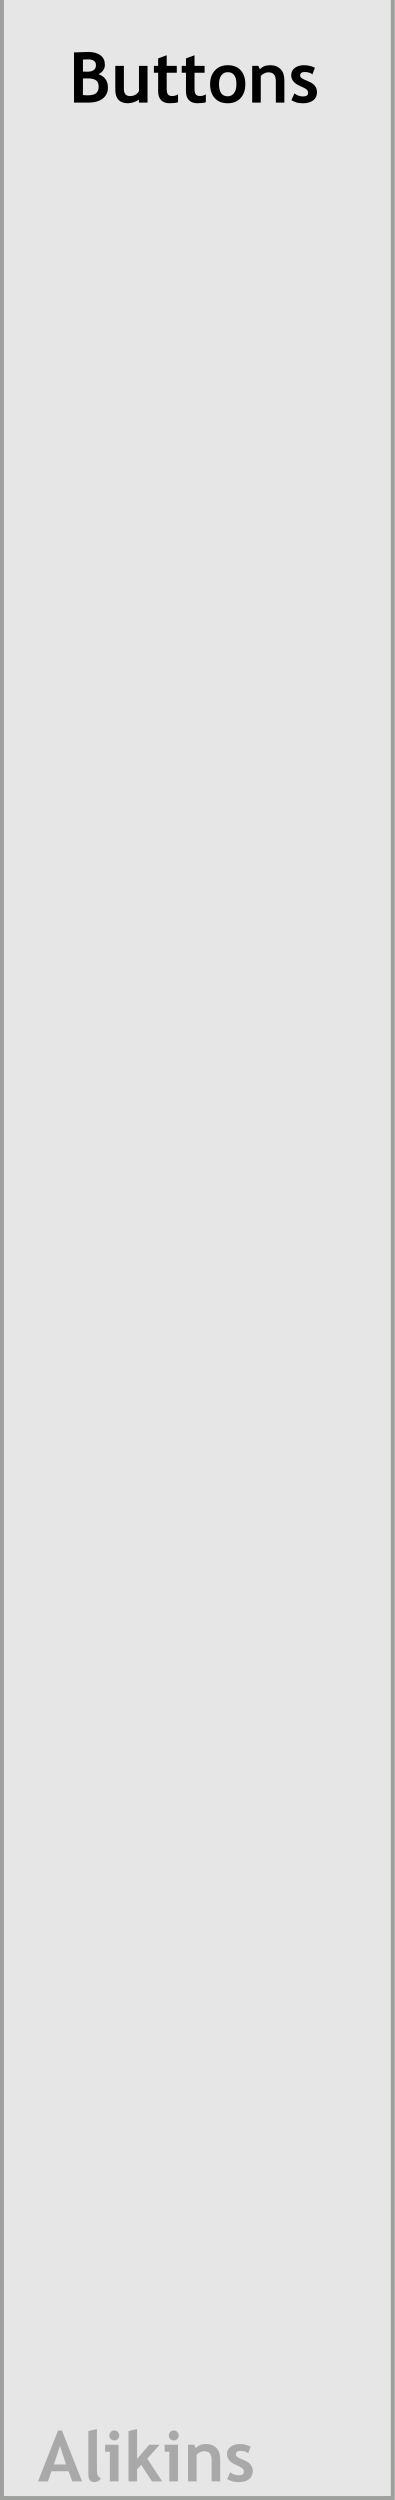
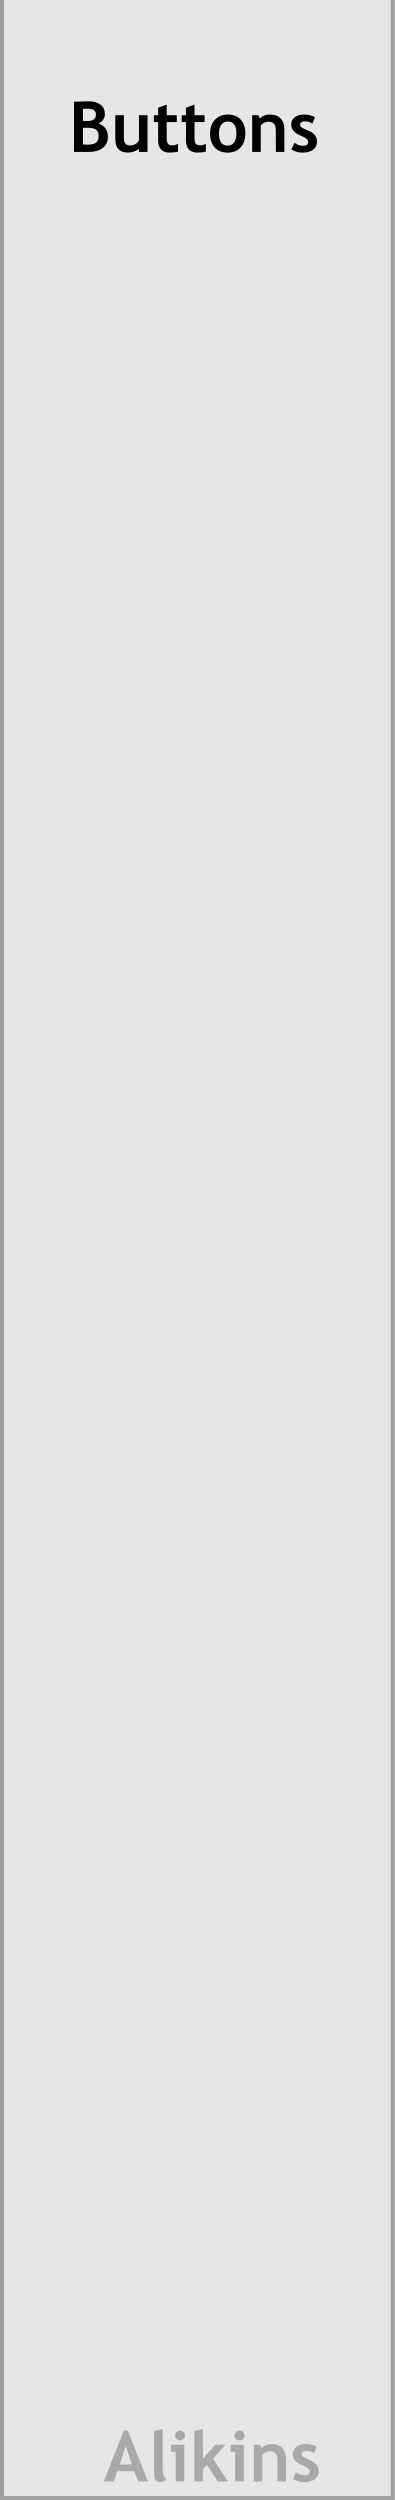
<svg xmlns="http://www.w3.org/2000/svg" width="60" height="380" viewBox="0 0 15.875 100.542" version="1.1" id="svg8" style="enable-background:new">
  <defs id="defs2" />
  <g id="layer3" style="display:inline">
    <rect style="display:inline;opacity:1;fill:#e6e6e6;fill-opacity:1;fill-rule:evenodd;stroke:#909290;stroke-width:0.159;stroke-miterlimit:4;stroke-dasharray:none;stroke-dashoffset:54.2;stroke-opacity:0.83;enable-background:new" id="rect17450" width="15.716" height="101.33" x="0.079" y="-0.867" />
  </g>
  <g id="layer2" style="display:inline">
-     <g aria-label="Alikins" style="font-style:normal;font-variant:normal;font-weight:bold;font-stretch:normal;font-size:10.667px;line-height:1.25;font-family:'Trebuchet MS';-inkscape-font-specification:'Trebuchet MS, Bold';font-variant-ligatures:normal;font-variant-caps:normal;font-variant-numeric:normal;font-feature-settings:normal;text-align:center;letter-spacing:0px;word-spacing:0px;writing-mode:lr-tb;text-anchor:middle;display:inline;opacity:0.268;fill:#000000;fill-opacity:1;stroke:none;enable-background:new" id="text17569" transform="matrix(0.2645833,0,0,0.2645833,-5.820833,2.11667)">
+     <g aria-label="Alikins" style="font-style:normal;font-variant:normal;font-weight:bold;font-stretch:normal;font-size:10.667px;line-height:1.25;font-family:'Trebuchet MS';-inkscape-font-specification:'Trebuchet MS, Bold';font-variant-ligatures:normal;font-variant-caps:normal;font-variant-numeric:normal;font-feature-settings:normal;text-align:center;letter-spacing:0px;word-spacing:0px;writing-mode:lr-tb;text-anchor:middle;display:inline;opacity:0.268;fill:#000000;fill-opacity:1;stroke:none;enable-background:new" id="text17569" transform="matrix(0.2645833,0,0,0.2645833,-3.174999,2.11667)">
      <path d="m 32.985,369.178 -0.557,-1.547 h -2.615 l -0.531,1.547 h -1.505 l 3.042,-7.734 h 0.594 l 3.068,7.734 z m -1.87,-5.401 -0.917,2.818 h 1.833 z" id="path17571" />
      <path d="m 35.428,361.522 1.302,-0.312 v 6.271 q 0,1.031 0.615,1.229 -0.302,0.573 -1.031,0.573 -0.885,0 -0.885,-1.229 z" id="path17573" />
      <path d="m 39.371,361.438 q 0.312,0 0.531,0.224 0.224,0.219 0.224,0.531 0,0.312 -0.224,0.536 -0.219,0.219 -0.531,0.219 -0.312,0 -0.536,-0.219 -0.219,-0.224 -0.219,-0.536 0,-0.312 0.219,-0.531 0.224,-0.224 0.536,-0.224 z m -0.672,7.74 v -4.51 h -0.714 v -1.068 h 2.031 v 5.578 z" id="path17575" />
      <path d="m 45.105,369.178 -1.641,-2.526 -0.625,0.661 v 1.865 h -1.302 v -7.656 l 1.302,-0.312 v 4.531 l 1.859,-2.141 h 1.568 l -1.885,2.115 2.271,3.464 z" id="path17577" />
      <path d="m 48.412,361.438 q 0.312,0 0.531,0.224 0.224,0.219 0.224,0.531 0,0.312 -0.224,0.536 -0.219,0.219 -0.531,0.219 -0.312,0 -0.536,-0.219 -0.219,-0.224 -0.219,-0.536 0,-0.312 0.219,-0.531 0.224,-0.224 0.536,-0.224 z m -0.672,7.74 v -4.51 h -0.714 v -1.068 h 2.031 v 5.578 z" id="path17579" />
      <path d="m 54.168,369.178 v -3.224 q 0,-0.714 -0.276,-1.042 -0.271,-0.328 -0.891,-0.328 -0.286,0 -0.615,0.161 -0.323,0.161 -0.505,0.401 v 4.031 h -1.302 v -5.578 h 0.938 l 0.24,0.521 q 0.531,-0.625 1.568,-0.625 0.995,0 1.568,0.599 0.578,0.594 0.578,1.661 v 3.422 z" id="path17581" />
      <path d="m 56.527,368.819 0.464,-1.036 q 0.583,0.464 1.318,0.464 0.76,0 0.76,-0.542 0,-0.318 -0.229,-0.521 -0.229,-0.203 -0.891,-0.479 -1.443,-0.599 -1.443,-1.677 0,-0.724 0.552,-1.125 0.552,-0.406 1.411,-0.406 0.87,0 1.635,0.391 l -0.375,1.01 q -0.427,-0.365 -1.188,-0.365 -0.682,0 -0.682,0.542 0,0.214 0.224,0.385 0.224,0.172 0.958,0.464 0.734,0.286 1.057,0.698 0.323,0.411 0.323,0.995 0,0.776 -0.578,1.224 -0.573,0.443 -1.562,0.443 -0.557,0 -0.896,-0.094 -0.333,-0.088 -0.859,-0.37 z" id="path17583" />
    </g>
  </g>
  <g id="layer1" transform="translate(0,-196.4583)" style="display:none;opacity:0.891">
    <path style="opacity:1;vector-effect:none;fill:#ffffff;fill-opacity:1;fill-rule:evenodd;stroke:none;stroke-width:0.397;stroke-linecap:butt;stroke-linejoin:round;stroke-miterlimit:4;stroke-dasharray:none;stroke-dashoffset:0;stroke-opacity:1;paint-order:normal" d="M 0,196.458 H 15.875 V 297 H 0 Z" id="rect817" />
    <rect style="fill:#99ff55;fill-opacity:0.361;stroke:#000000;stroke-width:0.227;stroke-miterlimit:4;stroke-dasharray:0, 2.498;stroke-dashoffset:0;stroke-opacity:0.005" id="rect4596" width="6.578" height="90.457" x="6.777" y="202.359" />
    <text xml:space="preserve" style="font-style:normal;font-weight:normal;font-size:10.583px;line-height:1.25;font-family:sans-serif;letter-spacing:0px;word-spacing:0px;fill:#000000;fill-opacity:1;stroke:none;stroke-width:0.265" x="2.096" y="199.33" id="text4602">
      <tspan id="tspan4600" x="2.096" y="208.694" style="stroke-width:0.265" />
    </text>
    <rect style="opacity:1;fill:#e08976;fill-opacity:0.379;stroke:#000000;stroke-width:0.241;stroke-miterlimit:4;stroke-dasharray:0, 2.646;stroke-dashoffset:0;stroke-opacity:0" id="rect4598" width="5.267" height="90.617" x="1.64" y="202.144" />
    <g aria-label="Momentary" transform="matrix(0.7678688,0,0,1.302306,0.9381804,0)" style="font-style:normal;font-weight:normal;font-size:3.088px;line-height:1.25;font-family:sans-serif;letter-spacing:0px;word-spacing:0px;fill:#e08934;fill-opacity:0.976;stroke:none;stroke-width:0.077" id="text4606">
      <path d="m 1.717,151.748 h 0.454 l 0.575,1.532 0.578,-1.532 h 0.454 v 2.251 H 3.479 v -1.977 l -0.581,1.544 H 2.593 L 2.012,152.023 v 1.977 H 1.717 Z" style="fill:#e08934;fill-opacity:0.976;stroke-width:0.077" id="path4608" />
      <path d="m 5.025,152.505 q -0.223,0 -0.353,0.175 -0.13,0.173 -0.13,0.477 0,0.303 0.128,0.478 0.13,0.173 0.354,0.173 0.222,0 0.351,-0.175 0.13,-0.175 0.13,-0.477 0,-0.3 -0.13,-0.475 -0.13,-0.176 -0.351,-0.176 z m 0,-0.235 q 0.362,0 0.569,0.235 0.207,0.235 0.207,0.651 0,0.415 -0.207,0.651 -0.207,0.235 -0.569,0.235 -0.363,0 -0.57,-0.235 -0.205,-0.237 -0.205,-0.651 0,-0.416 0.205,-0.651 0.207,-0.235 0.57,-0.235 z" style="fill:#e08934;fill-opacity:0.976;stroke-width:0.077" id="path4610" />
      <path d="m 7.574,152.635 q 0.104,-0.187 0.249,-0.276 0.145,-0.089 0.341,-0.089 0.264,0 0.407,0.185 0.143,0.184 0.143,0.525 v 1.019 H 8.435 v -1.01 q 0,-0.243 -0.086,-0.36 -0.086,-0.118 -0.262,-0.118 -0.216,0 -0.341,0.143 -0.125,0.143 -0.125,0.391 v 0.955 H 7.341 v -1.01 q 0,-0.244 -0.086,-0.36 -0.086,-0.118 -0.265,-0.118 -0.213,0 -0.338,0.145 -0.125,0.143 -0.125,0.389 v 0.955 H 6.248 V 152.311 H 6.527 v 0.262 q 0.095,-0.155 0.228,-0.229 0.133,-0.074 0.315,-0.074 0.184,0 0.312,0.093 0.13,0.093 0.192,0.271 z" style="fill:#e08934;fill-opacity:0.976;stroke-width:0.077" id="path4612" />
      <path d="m 10.713,153.086 v 0.136 H 9.438 q 0.018,0.287 0.172,0.437 0.155,0.149 0.431,0.149 0.16,0 0.309,-0.039 0.151,-0.039 0.299,-0.118 v 0.262 q -0.149,0.063 -0.306,0.097 -0.157,0.033 -0.318,0.033 -0.404,0 -0.641,-0.235 -0.235,-0.235 -0.235,-0.636 0,-0.415 0.223,-0.657 0.225,-0.244 0.605,-0.244 0.341,0 0.538,0.22 0.199,0.219 0.199,0.596 z m -0.277,-0.081 q -0.003,-0.228 -0.128,-0.363 -0.124,-0.136 -0.329,-0.136 -0.232,0 -0.372,0.131 -0.139,0.131 -0.16,0.369 z" style="fill:#e08934;fill-opacity:0.976;stroke-width:0.077" id="path4614" />
      <path d="m 12.573,152.98 v 1.019 h -0.277 v -1.01 q 0,-0.24 -0.093,-0.359 -0.093,-0.119 -0.28,-0.119 -0.225,0 -0.354,0.143 -0.13,0.143 -0.13,0.391 v 0.955 H 11.158 v -1.689 h 0.279 v 0.262 q 0.1,-0.152 0.234,-0.228 0.136,-0.075 0.312,-0.075 0.291,0 0.44,0.181 0.149,0.179 0.149,0.529 z" style="fill:#e08934;fill-opacity:0.976;stroke-width:0.077" id="path4616" />
      <path d="m 13.404,151.831 v 0.48 h 0.572 v 0.216 h -0.572 v 0.917 q 0,0.207 0.056,0.265 0.057,0.059 0.231,0.059 h 0.285 v 0.232 h -0.285 q -0.321,0 -0.443,-0.119 -0.122,-0.121 -0.122,-0.437 v -0.917 h -0.204 v -0.216 h 0.204 v -0.48 z" style="fill:#e08934;fill-opacity:0.976;stroke-width:0.077" id="path4618" />
      <path d="m 15.109,153.151 q -0.336,0 -0.466,0.077 -0.13,0.077 -0.13,0.262 0,0.148 0.097,0.235 0.098,0.086 0.265,0.086 0.231,0 0.369,-0.163 0.14,-0.164 0.14,-0.436 v -0.062 z m 0.553,-0.115 v 0.964 h -0.277 v -0.256 q -0.095,0.154 -0.237,0.228 -0.142,0.072 -0.347,0.072 -0.259,0 -0.413,-0.145 -0.152,-0.146 -0.152,-0.391 0,-0.285 0.19,-0.43 0.192,-0.145 0.57,-0.145 h 0.389 v -0.027 q 0,-0.192 -0.127,-0.296 -0.125,-0.106 -0.353,-0.106 -0.145,0 -0.282,0.035 -0.137,0.035 -0.264,0.104 v -0.256 q 0.152,-0.059 0.296,-0.087 0.143,-0.03 0.279,-0.03 0.366,0 0.547,0.19 0.181,0.19 0.181,0.576 z" style="fill:#e08934;fill-opacity:0.976;stroke-width:0.077" id="path4620" />
      <path d="m 17.214,152.57 q -0.047,-0.027 -0.103,-0.039 -0.054,-0.014 -0.121,-0.014 -0.235,0 -0.362,0.154 -0.125,0.152 -0.125,0.439 v 0.89 H 16.225 v -1.689 h 0.279 v 0.262 q 0.087,-0.154 0.228,-0.228 0.14,-0.075 0.341,-0.075 0.029,0 0.063,0.005 0.035,0.003 0.077,0.011 z" style="fill:#e08934;fill-opacity:0.976;stroke-width:0.077" id="path4622" />
      <path d="m 18.211,154.157 q -0.118,0.302 -0.229,0.394 -0.112,0.092 -0.299,0.092 h -0.222 v -0.232 h 0.163 q 0.115,0 0.178,-0.054 0.063,-0.054 0.14,-0.256 l 0.05,-0.127 -0.683,-1.662 h 0.294 l 0.528,1.321 0.528,-1.321 h 0.294 z" style="fill:#e08934;fill-opacity:0.976;stroke-width:0.077" id="path4624" />
    </g>
  </g>
-   <g id="layer4">
-     <g aria-label="Buttons" style="font-style:normal;font-variant:normal;font-weight:bold;font-stretch:normal;font-size:2.822px;line-height:1.25;font-family:'Trebuchet MS';-inkscape-font-specification:'Trebuchet MS, Bold';font-variant-ligatures:normal;font-variant-caps:normal;font-variant-numeric:normal;font-feature-settings:normal;text-align:center;letter-spacing:0px;word-spacing:0px;writing-mode:lr-tb;text-anchor:middle;fill:#000000;fill-opacity:1;stroke:none;stroke-width:0.265" id="text6359" transform="translate(0,-2.248958)">
+   <g id="layer4" style="display:inline">
+     <g aria-label="Buttons" style="font-style:normal;font-variant:normal;font-weight:bold;font-stretch:normal;font-size:2.822px;line-height:1.25;font-family:'Trebuchet MS';-inkscape-font-specification:'Trebuchet MS, Bold';font-variant-ligatures:normal;font-variant-caps:normal;font-variant-numeric:normal;font-feature-settings:normal;text-align:center;letter-spacing:0px;word-spacing:0px;writing-mode:lr-tb;text-anchor:middle;fill:#000000;fill-opacity:1;stroke:none;stroke-width:0.265" id="text6359" transform="translate(0,-0.2645831)">
      <path d="M 3.594,6.374 H 2.977 V 4.357 q 0.408,-0.019 0.572,-0.019 0.314,0 0.491,0.135 0.178,0.134 0.178,0.383 0,0.24 -0.254,0.379 0.376,0.131 0.376,0.54 0,0.276 -0.208,0.438 Q 3.923,6.374 3.594,6.374 Z M 3.335,4.643 v 0.484 q 0.083,0.006 0.174,0.006 0.35,0 0.35,-0.263 0,-0.233 -0.318,-0.233 -0.084,0 -0.205,0.007 z m 0,0.763 v 0.667 q 0.109,0.01 0.176,0.01 0.24,0 0.347,-0.081 0.109,-0.081 0.109,-0.27 0,-0.172 -0.101,-0.251 -0.101,-0.079 -0.351,-0.079 -0.052,0 -0.181,0.004 z" id="path6367" />
      <path d="M 5.588,6.376 V 6.252 q -0.073,0.062 -0.201,0.106 -0.128,0.044 -0.236,0.044 -0.514,0 -0.514,-0.546 V 4.898 h 0.345 v 0.932 q 0,0.284 0.255,0.284 0.117,0 0.218,-0.061 0.101,-0.061 0.134,-0.141 V 4.898 H 5.933 V 6.376 Z" id="path6369" />
      <path d="M 6.36,5.175 H 6.189 V 4.898 H 6.36 V 4.598 L 6.704,4.471 V 4.898 H 7.11 V 5.175 H 6.704 v 0.646 q 0,0.158 0.05,0.225 0.05,0.065 0.174,0.065 0.124,0 0.232,-0.068 v 0.317 q -0.12,0.041 -0.342,0.041 -0.22,0 -0.339,-0.124 Q 6.36,6.152 6.36,5.922 Z" id="path6371" />
      <path d="M 7.479,5.175 H 7.308 V 4.898 H 7.479 V 4.598 L 7.823,4.471 V 4.898 H 8.228 V 5.175 H 7.823 v 0.646 q 0,0.158 0.05,0.225 0.05,0.065 0.174,0.065 0.124,0 0.232,-0.068 v 0.317 q -0.12,0.041 -0.342,0.041 -0.22,0 -0.339,-0.124 Q 7.479,6.152 7.479,5.922 Z" id="path6373" />
      <path d="m 8.449,5.633 q 0,-0.338 0.194,-0.55 0.196,-0.212 0.515,-0.212 0.336,0 0.522,0.204 0.186,0.204 0.186,0.558 0,0.353 -0.19,0.561 -0.189,0.208 -0.518,0.208 -0.336,0 -0.524,-0.209 Q 8.449,5.982 8.449,5.633 Z m 0.358,0 q 0,0.488 0.351,0.488 0.161,0 0.255,-0.127 0.095,-0.127 0.095,-0.361 0,-0.481 -0.35,-0.481 -0.161,0 -0.256,0.127 -0.095,0.127 -0.095,0.354 z" id="path6375" />
      <path d="M 11.093,6.374 V 5.521 q 0,-0.189 -0.073,-0.276 -0.072,-0.087 -0.236,-0.087 -0.076,0 -0.163,0.043 -0.085,0.043 -0.134,0.106 V 6.374 h -0.345 V 4.898 h 0.248 l 0.063,0.138 q 0.141,-0.165 0.415,-0.165 0.263,0 0.415,0.158 0.153,0.157 0.153,0.44 V 6.374 Z" id="path6377" />
      <path d="m 11.718,6.279 0.123,-0.274 q 0.154,0.123 0.349,0.123 0.201,0 0.201,-0.143 0,-0.084 -0.061,-0.138 -0.061,-0.054 -0.236,-0.127 -0.382,-0.158 -0.382,-0.444 0,-0.192 0.146,-0.298 0.146,-0.107 0.373,-0.107 0.23,0 0.433,0.103 l -0.099,0.267 q -0.113,-0.096 -0.314,-0.096 -0.181,0 -0.181,0.143 0,0.057 0.059,0.102 0.059,0.045 0.254,0.123 0.194,0.076 0.28,0.185 0.085,0.109 0.085,0.263 0,0.205 -0.153,0.324 -0.152,0.117 -0.413,0.117 -0.147,0 -0.237,-0.025 -0.088,-0.023 -0.227,-0.098 z" id="path6379" />
    </g>
  </g>
  <g id="layer5" style="display:none">
    <rect style="opacity:1;fill:#ffe680;fill-opacity:1;fill-rule:evenodd;stroke:#000000;stroke-width:0.265;stroke-miterlimit:4;stroke-dasharray:none;stroke-dashoffset:0.5;stroke-opacity:0.359;enable-background:new" id="rect6382" width="15.636" height="90.847" x="0.313" y="5.052" rx="1" ry="1" />
  </g>
</svg>
